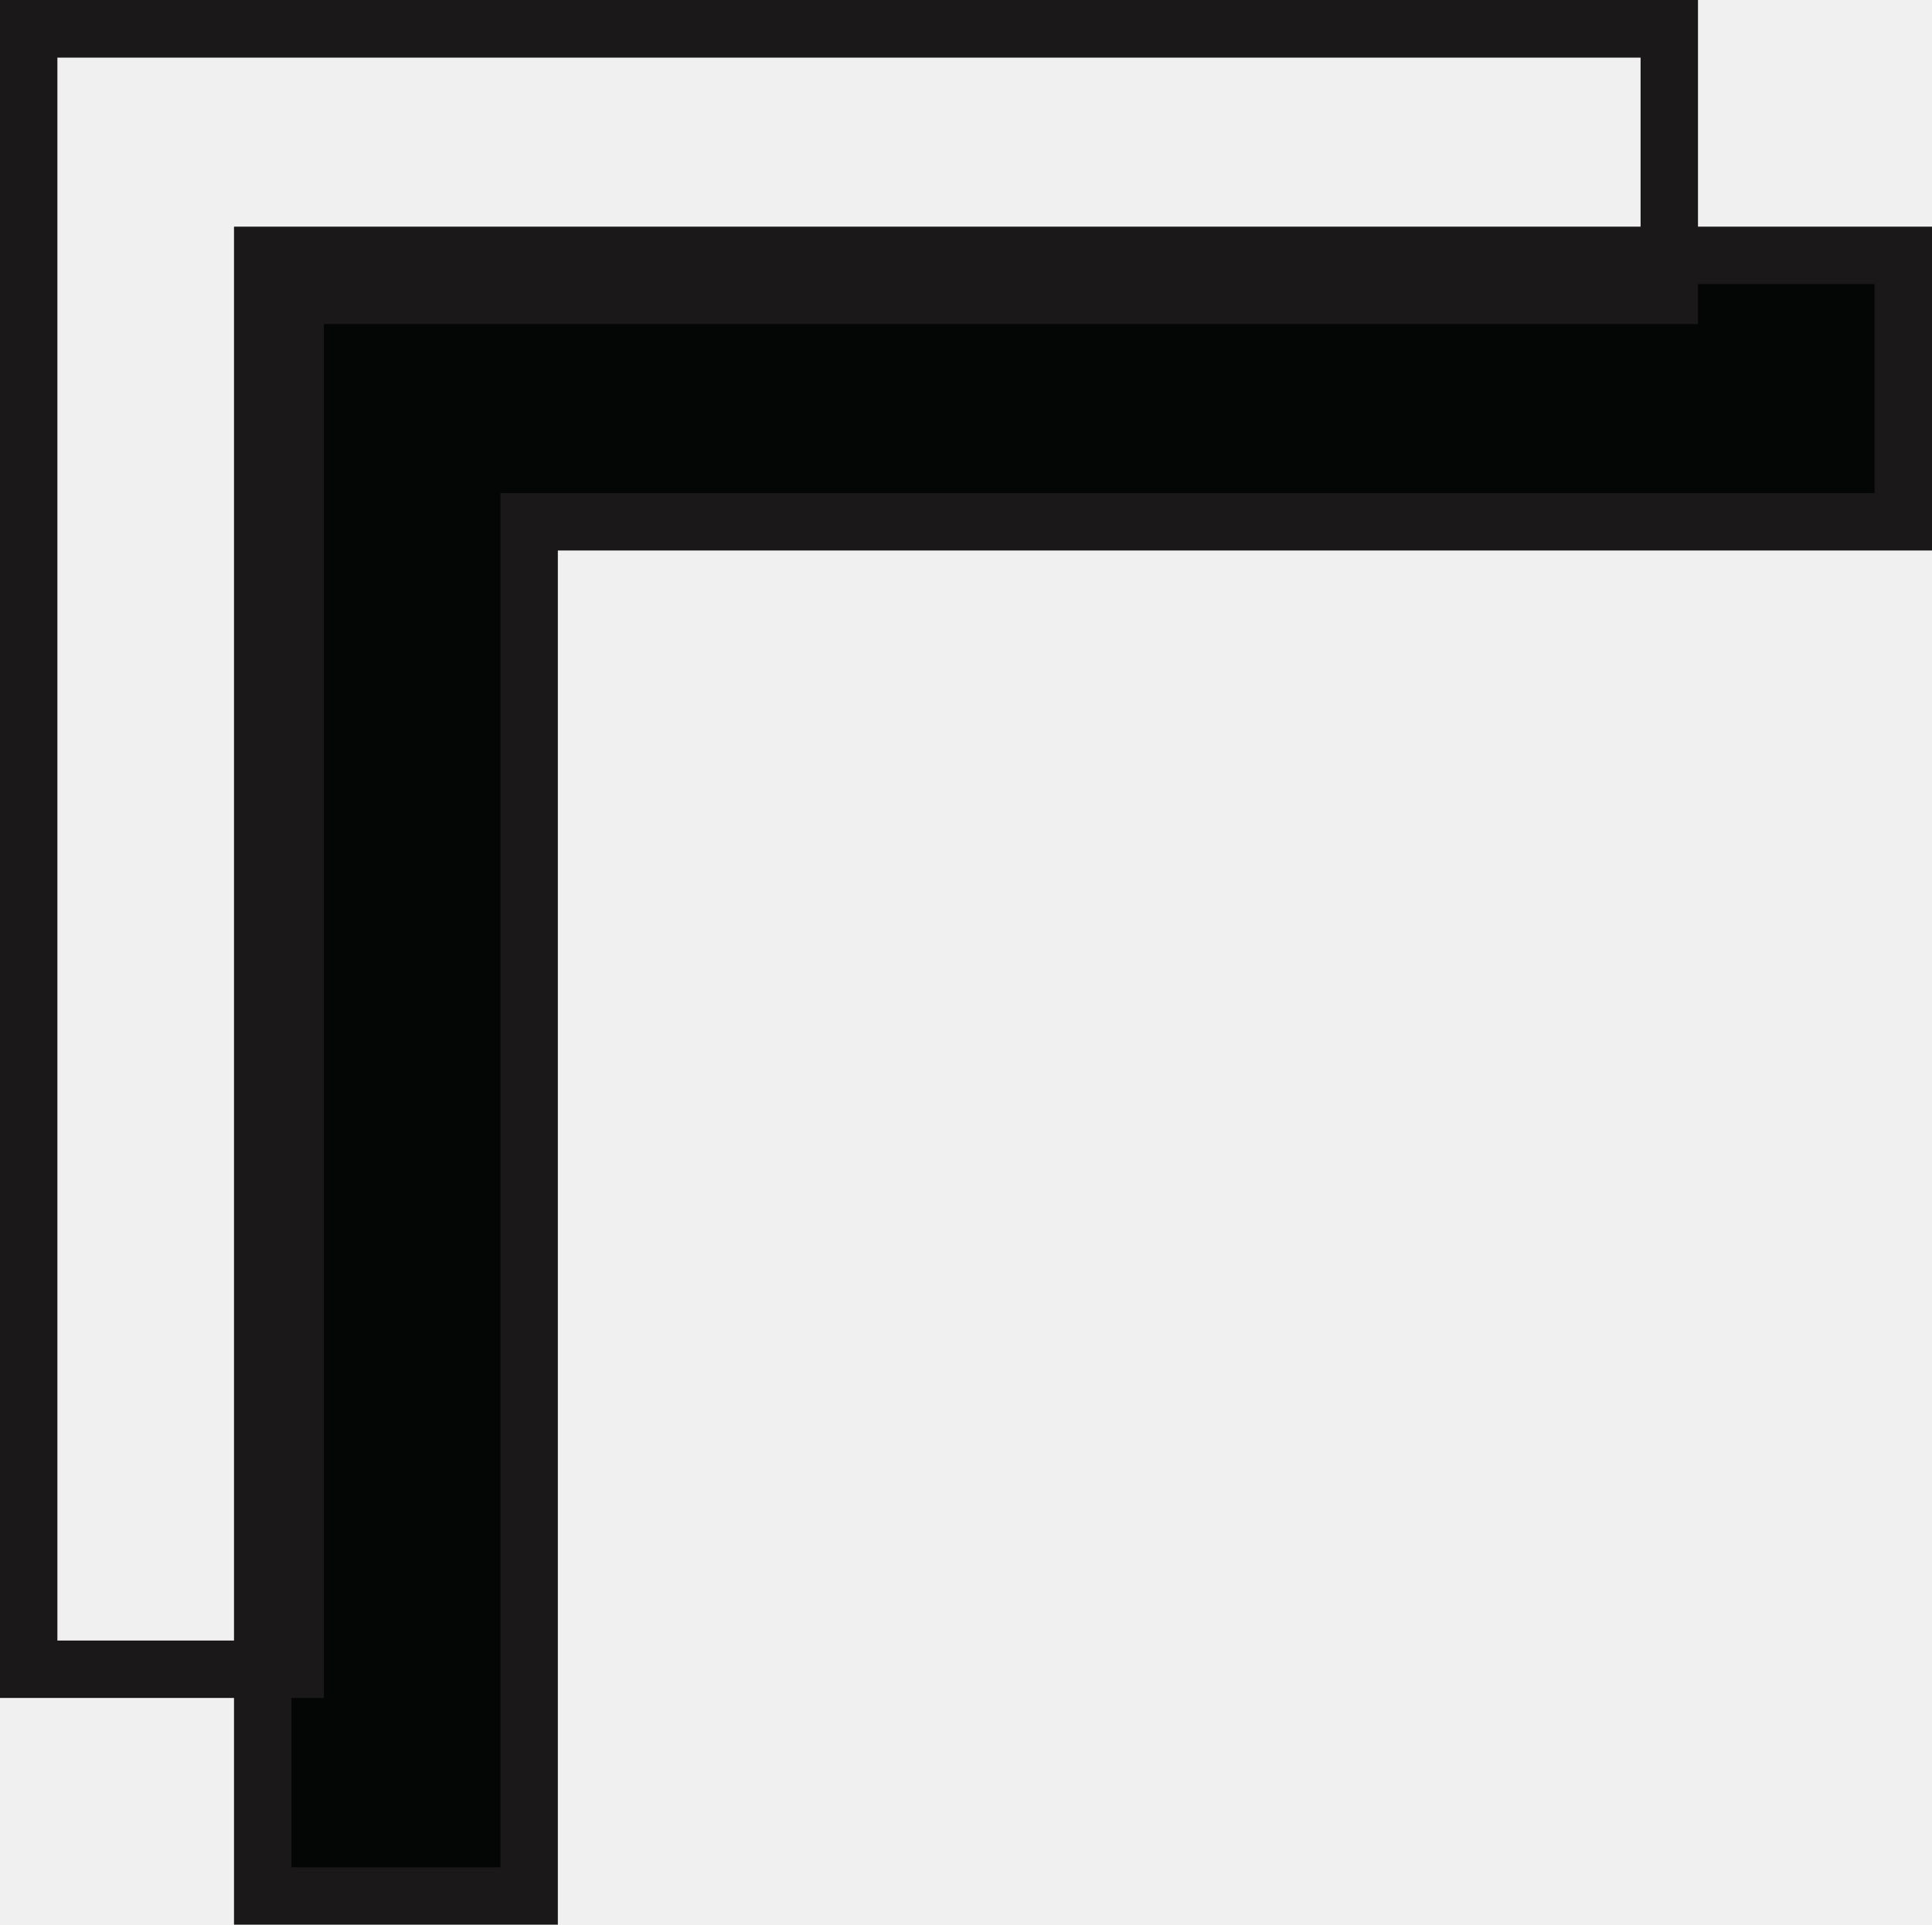
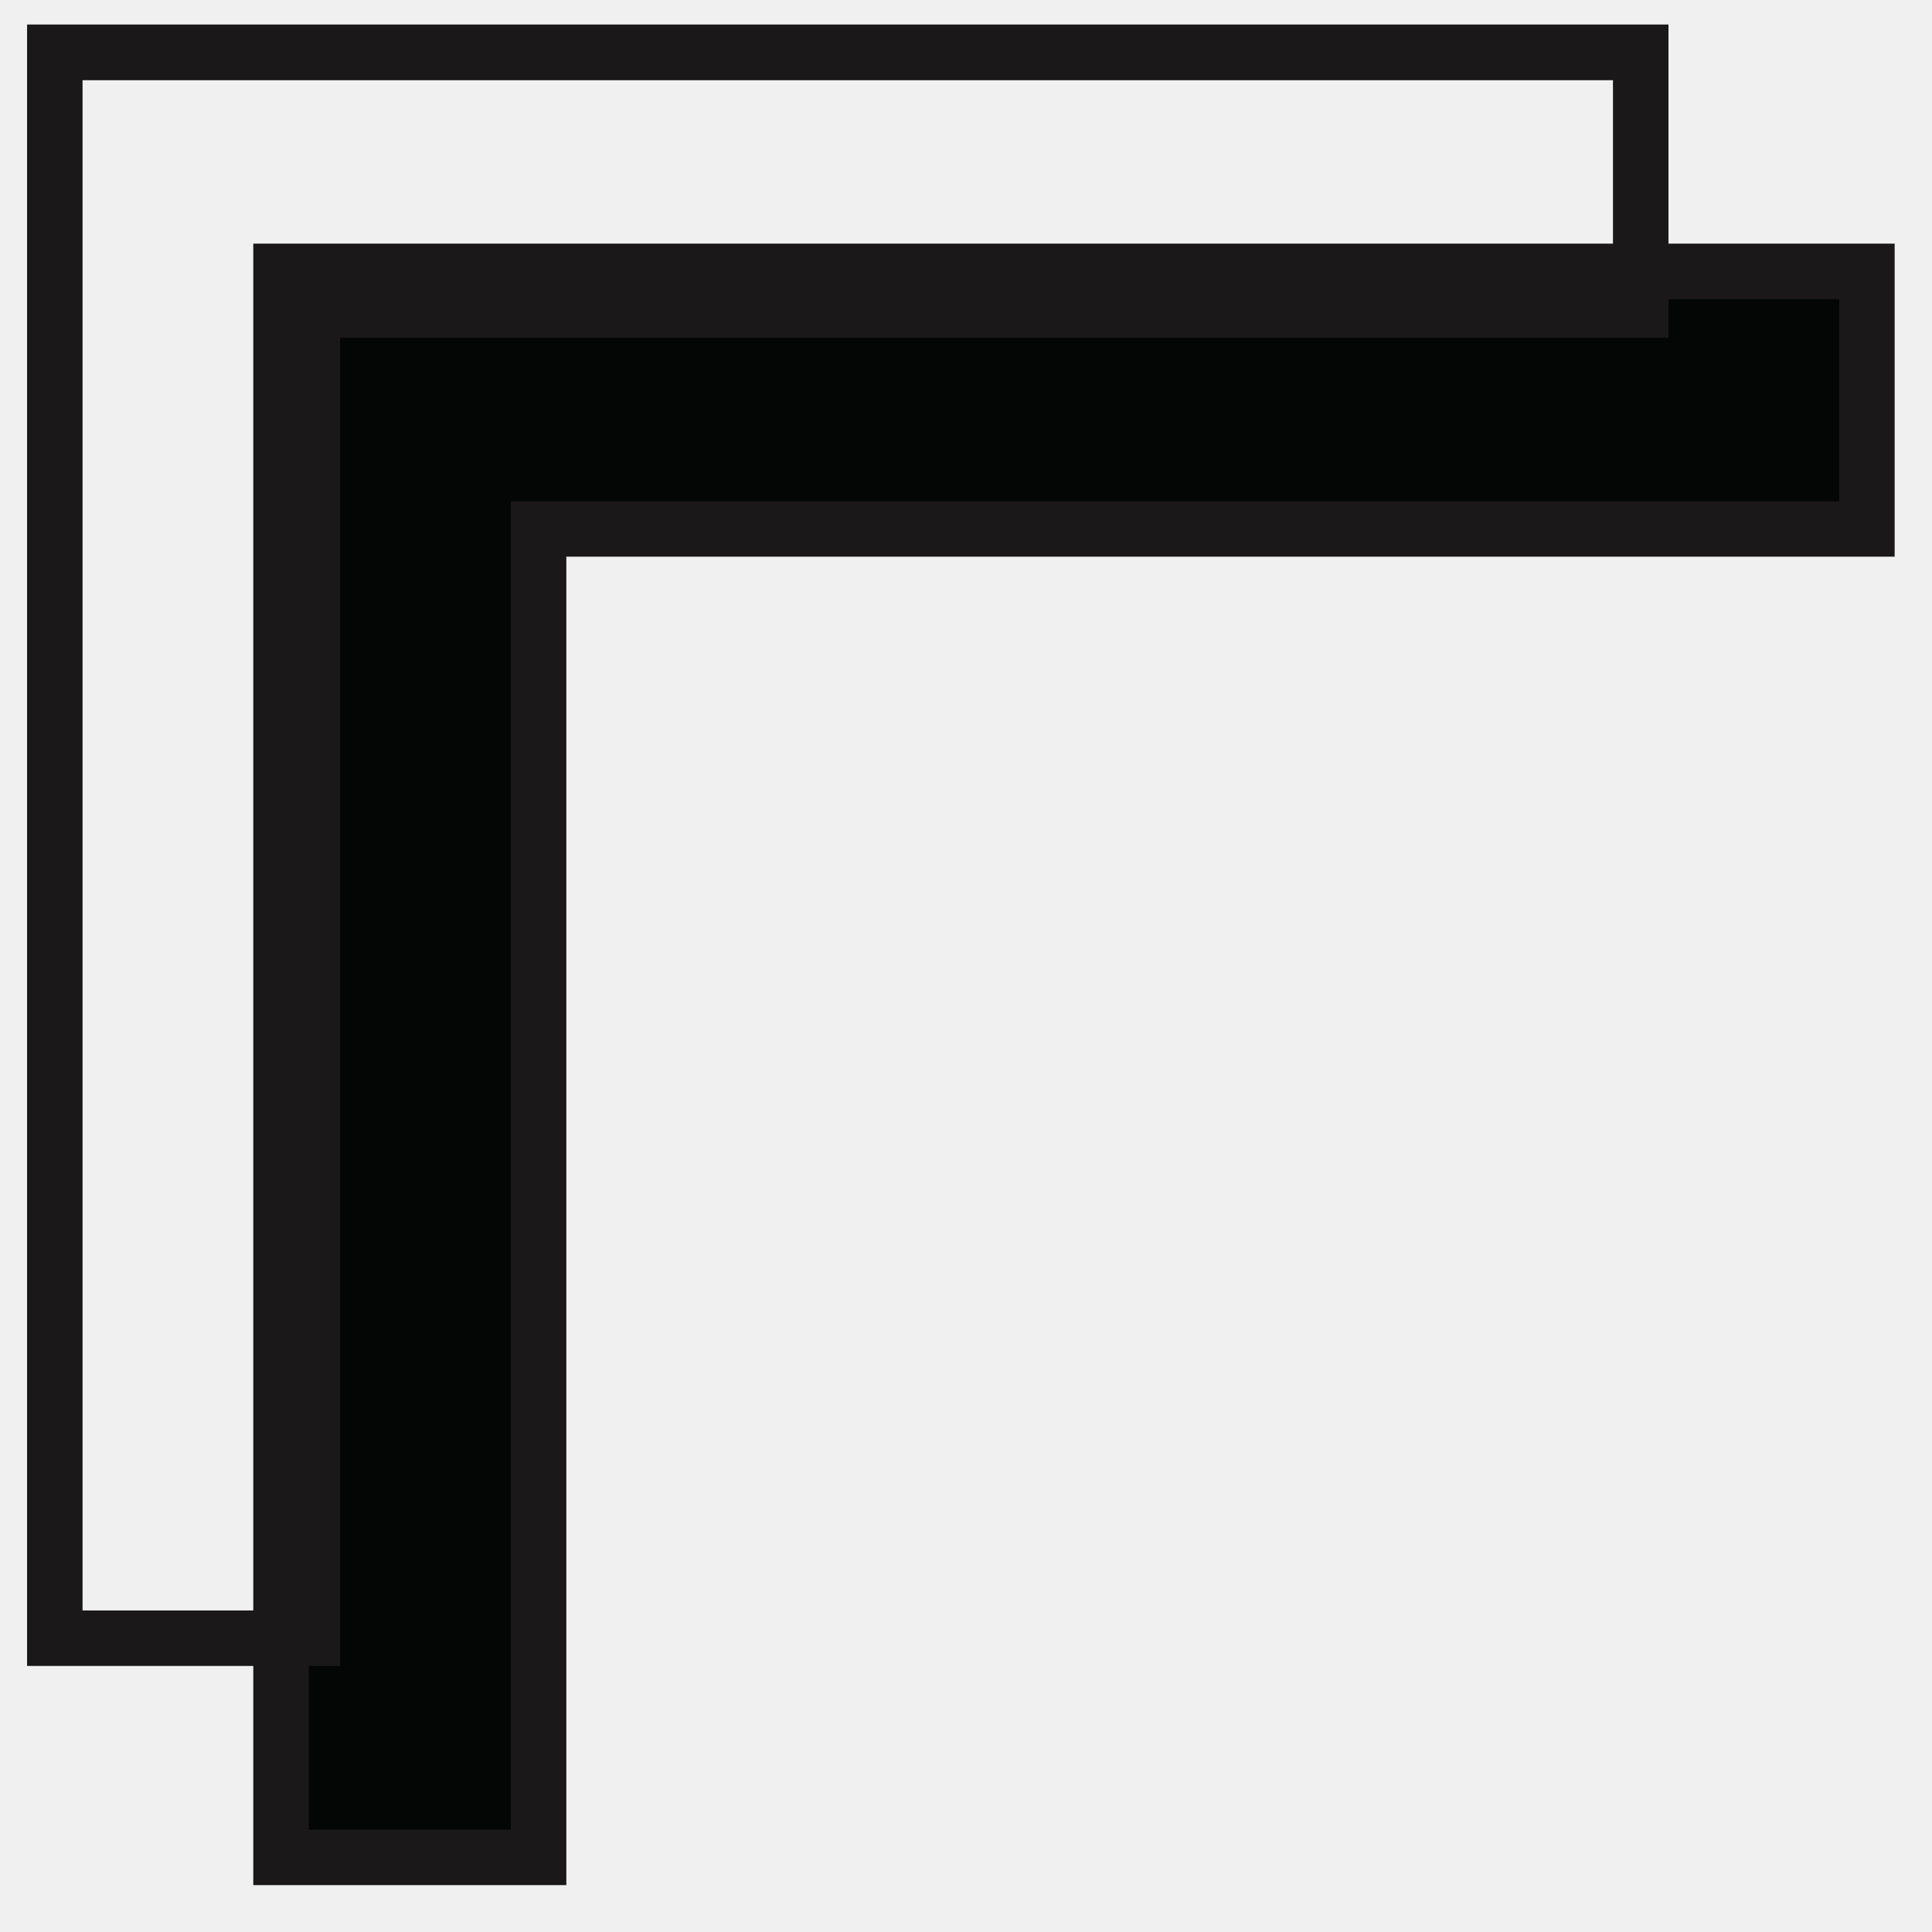
- <svg xmlns="http://www.w3.org/2000/svg" width="33.66" height="33.533" viewBox="0 0 33.66 33.533">
-   <g id="Group_24" data-name="Group 24" transform="translate(-696.275 -762.054)">
-     <path id="Path_30" data-name="Path 30" d="M706.609,796.168V772.227h23.941v-4.642H701.967v28.583Z" transform="translate(-1.115 -1.081)" fill="#040505" />
-     <path id="Path_30_-_Outline" data-name="Path 30 - Outline" d="M707.109,796.668h-5.642V767.084h29.583v5.642H707.109Zm-4.642-1h3.642V771.727h23.941v-3.642H702.467Z" transform="translate(-1.115 -1.081)" fill="#1a1818" />
-     <path id="Path_31" data-name="Path 31" d="M701.917,791.637h-5.642V762.054h29.583V767.7H701.917Zm-4.642-1h3.642V766.7h23.941v-3.642H697.275Z" transform="translate(0 0)" fill="#1a1818" />
+ <svg xmlns="http://www.w3.org/2000/svg" width="30" height="30" viewBox="0 0 30 30" fill="none">
+   <g clip-path="url(#clip0_1_590)">
+     <path d="M8.363 28.841V8.214H28.99V4.215H4.364V28.841H8.363Z" fill="#040505" />
+     <path d="M8.794 29.272H3.933V3.783H29.42V8.644H8.794V29.272ZM4.795 28.41H7.932V7.784H28.559V4.646H4.795V28.41Z" fill="#1A1818" />
+     <path d="M5.281 25.869H0.42V0.381H25.908V5.245H5.281V25.869ZM1.282 25.007H4.42V4.384H25.046V1.246H1.282V25.007Z" fill="#1A1818" />
  </g>
+   <defs>
+     <clipPath id="clip0_1_590">
+       <rect width="29" height="28.891" fill="white" transform="translate(0.42041 0.381104)" />
+     </clipPath>
+   </defs>
</svg>
